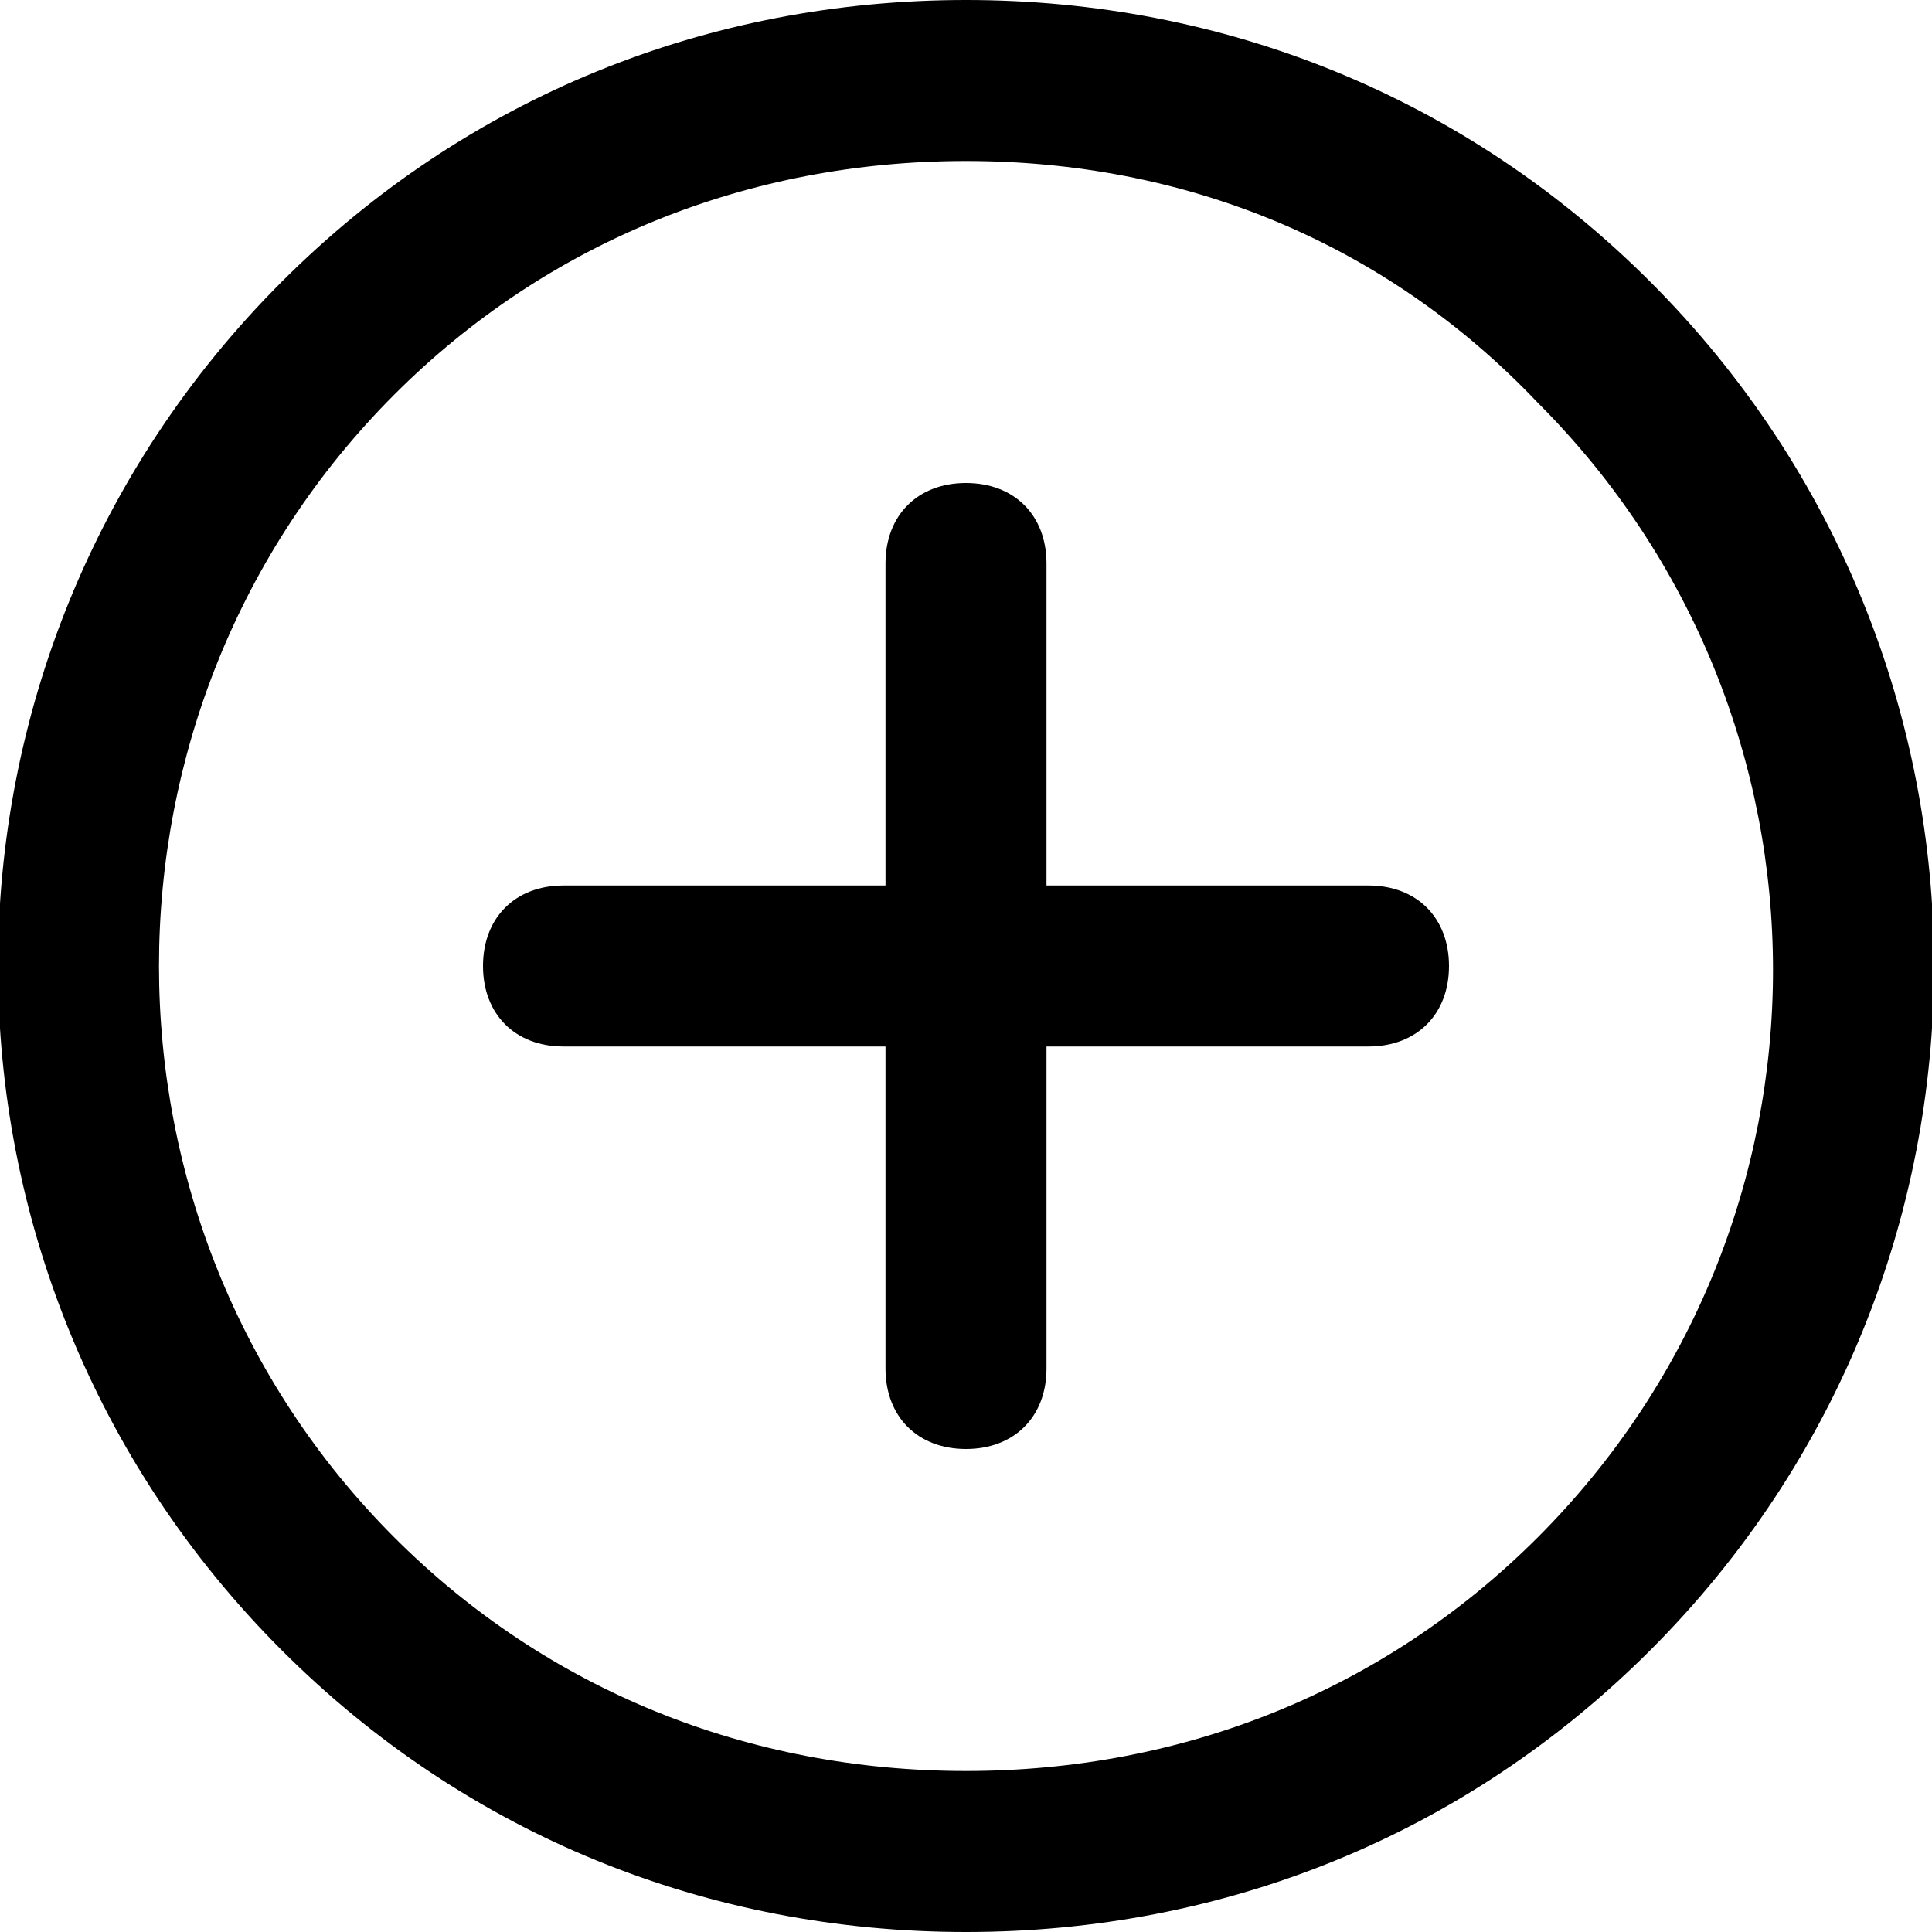
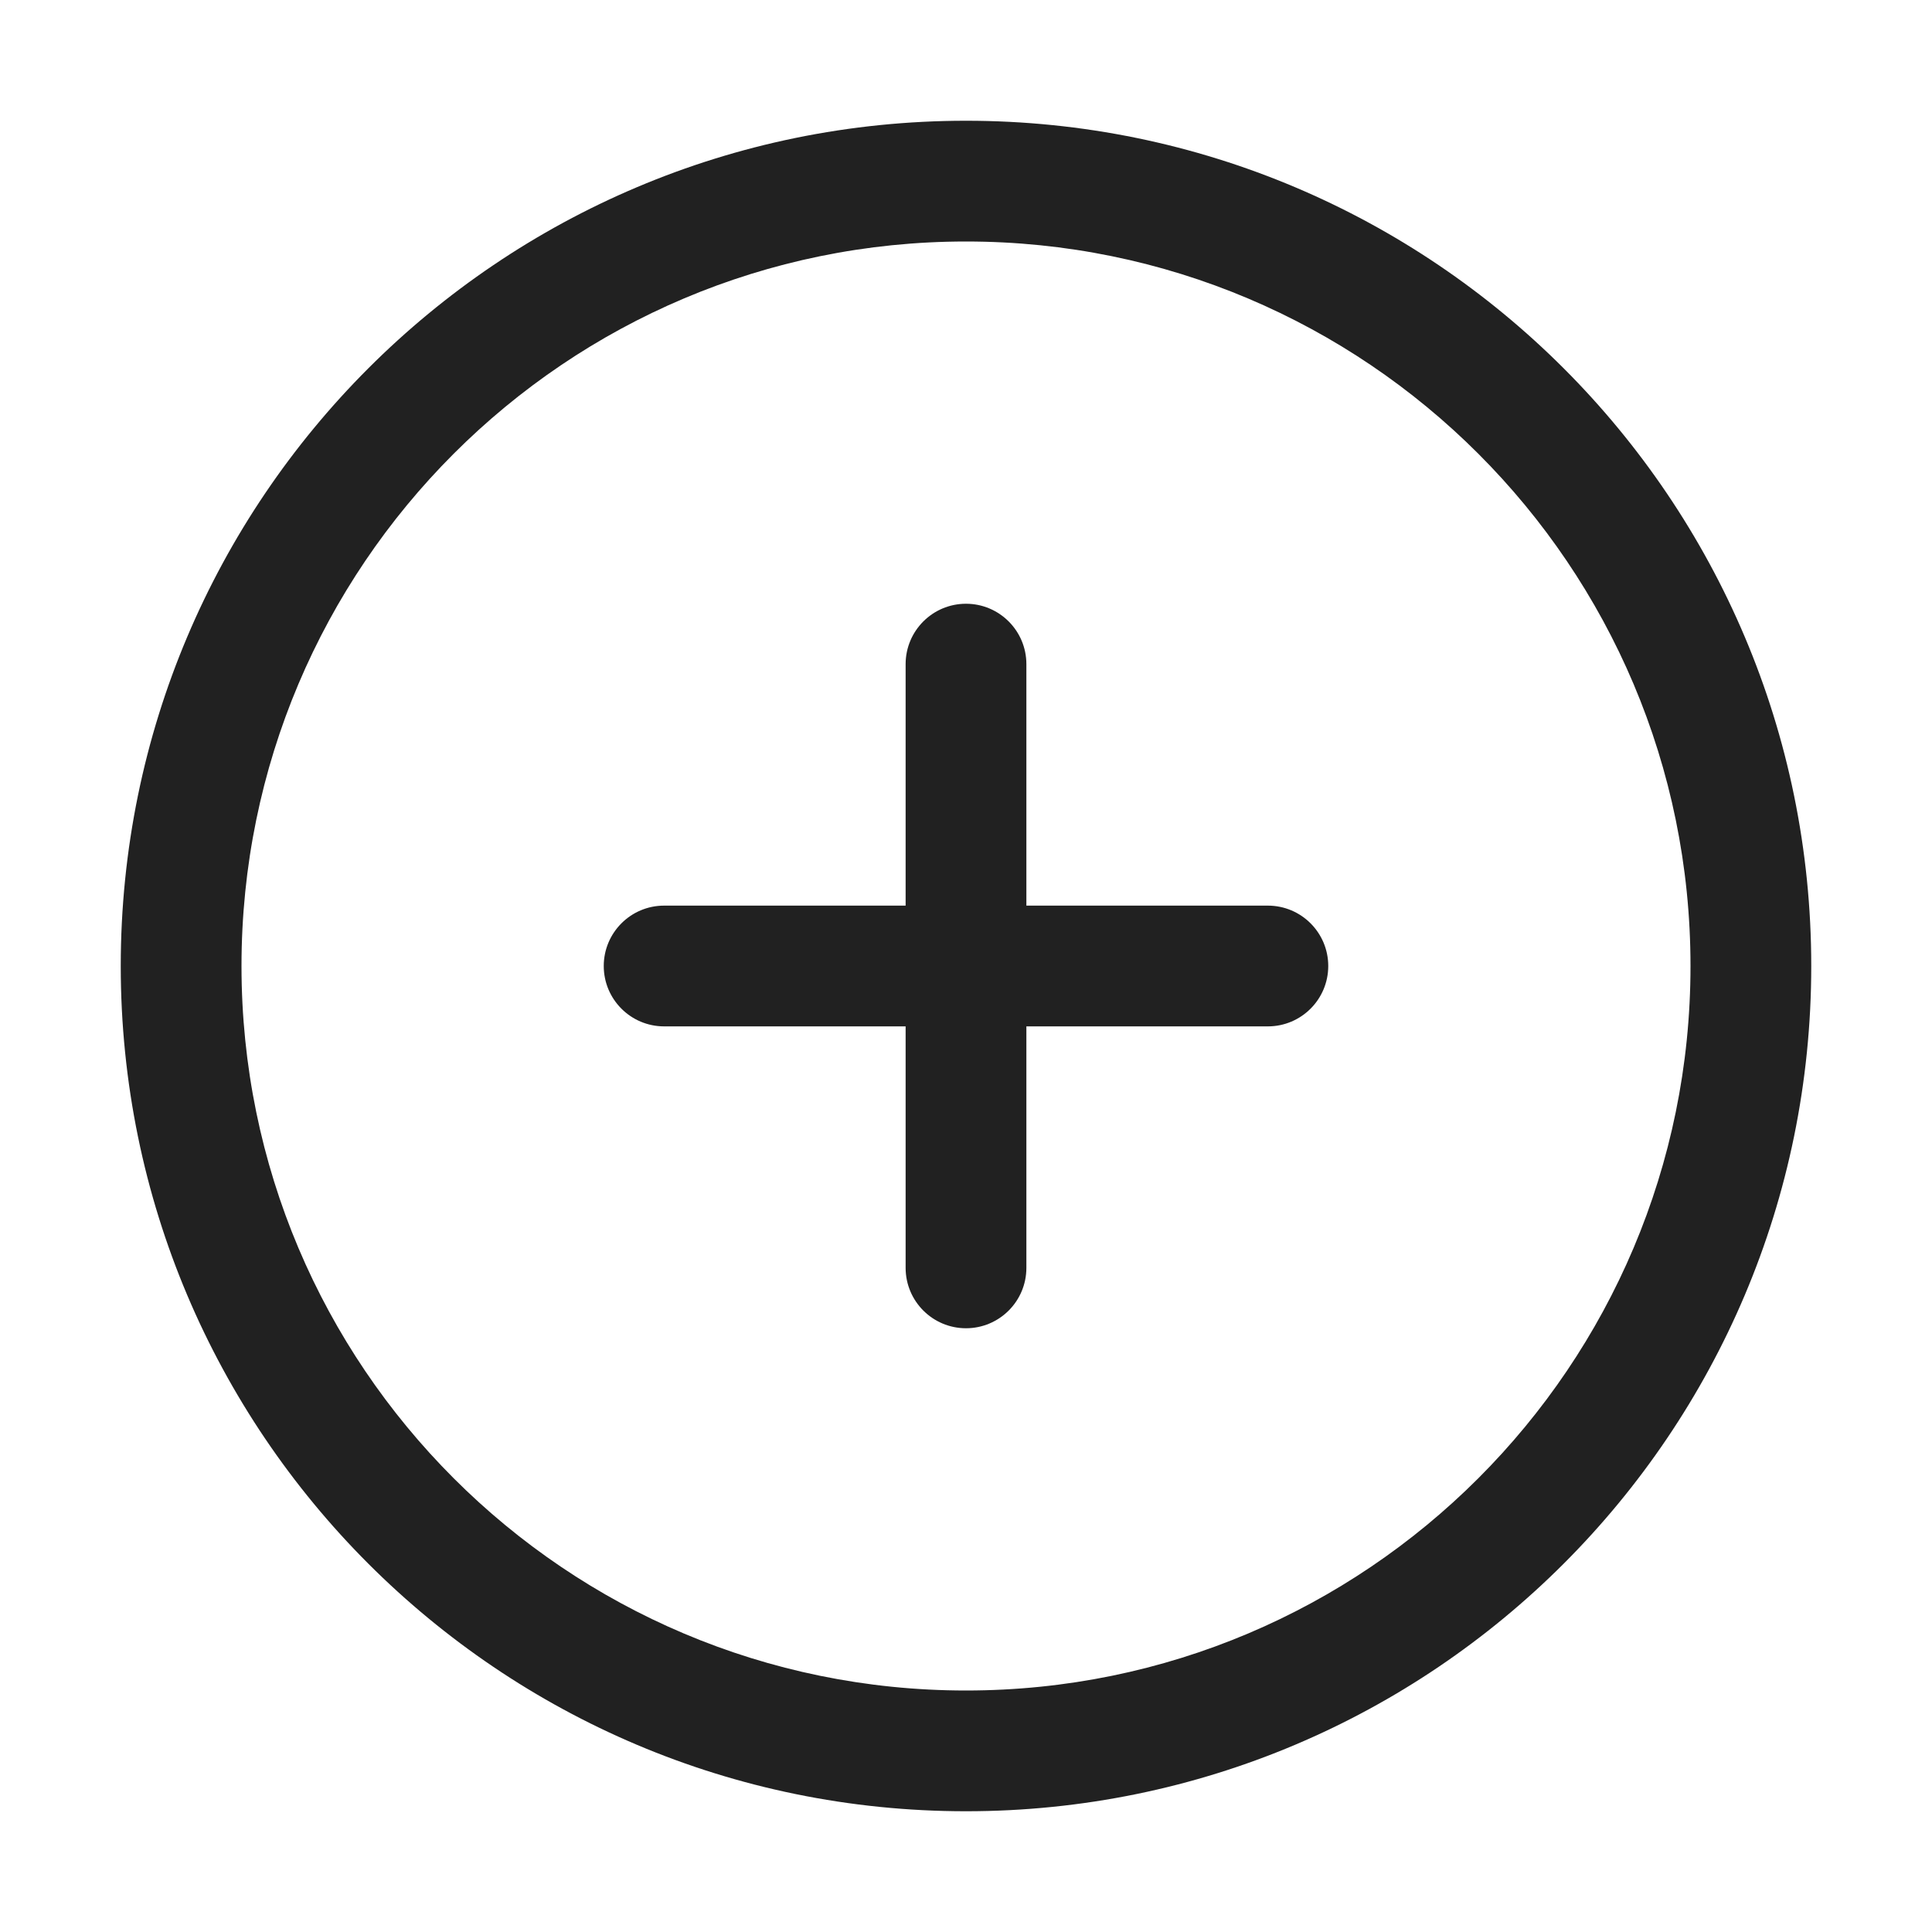
- <svg xmlns="http://www.w3.org/2000/svg" version="1.1" id="Layer_1" x="0px" y="0px" width="24px" height="24px" viewBox="0 0 24 24" enable-background="new 0 0 24 24" xml:space="preserve">
-   <g>
-     <g>
-       <g>
-         <path d="M12,24c-3.2,0-6.2-1.2-8.5-3.5c-4.7-4.7-4.7-12.3,0-17C5.8,1.2,8.8,0,12,0s6.2,1.2,8.5,3.5c4.7,4.7,4.7,12.3,0,17     C18.2,22.8,15.2,24,12,24z M12,2C9.3,2,6.8,3,4.9,4.9C1,8.8,1,15.2,4.9,19.1C6.8,21,9.3,22,12,22s5.2-1,7.1-2.9     c3.9-3.9,3.9-10.2,0-14.1C17.2,3,14.7,2,12,2z" />
-       </g>
-     </g>
-     <g>
-       <g>
-         <path d="M12,18c-0.6,0-1-0.4-1-1V7c0-0.6,0.4-1,1-1s1,0.4,1,1v10C13,17.6,12.6,18,12,18z" />
-       </g>
-     </g>
-     <g>
-       <g>
-         <path d="M17,13H7c-0.6,0-1-0.4-1-1s0.4-1,1-1h10c0.6,0,1,0.4,1,1S17.6,13,17,13z" />
-       </g>
-     </g>
-   </g>
+ <svg xmlns="http://www.w3.org/2000/svg" width="32" height="32" viewBox="0 0 32 32" fill="none">
+   <path d="M15 11C15 10.448 15.448 10 16 10C16.552 10 17 10.448 17 11V15H21C21.552 15 22 15.448 22 16C22 16.552 21.552 17 21 17H17V21C17 21.552 16.552 22 16 22C15.448 22 15 21.552 15 21V17H11C10.448 17 10 16.552 10 16C10 15.448 10.448 15 11 15H15V11ZM30 16C30 23.732 23.732 30 16 30C8.268 30 2 23.732 2 16C2 8.268 8.268 2 16 2C23.732 2 30 8.268 30 16ZM28 16C28 9.373 22.627 4 16 4C9.373 4 4 9.373 4 16C4 22.627 9.373 28 16 28C22.627 28 28 22.627 28 16Z" fill="#212121" />
</svg>
